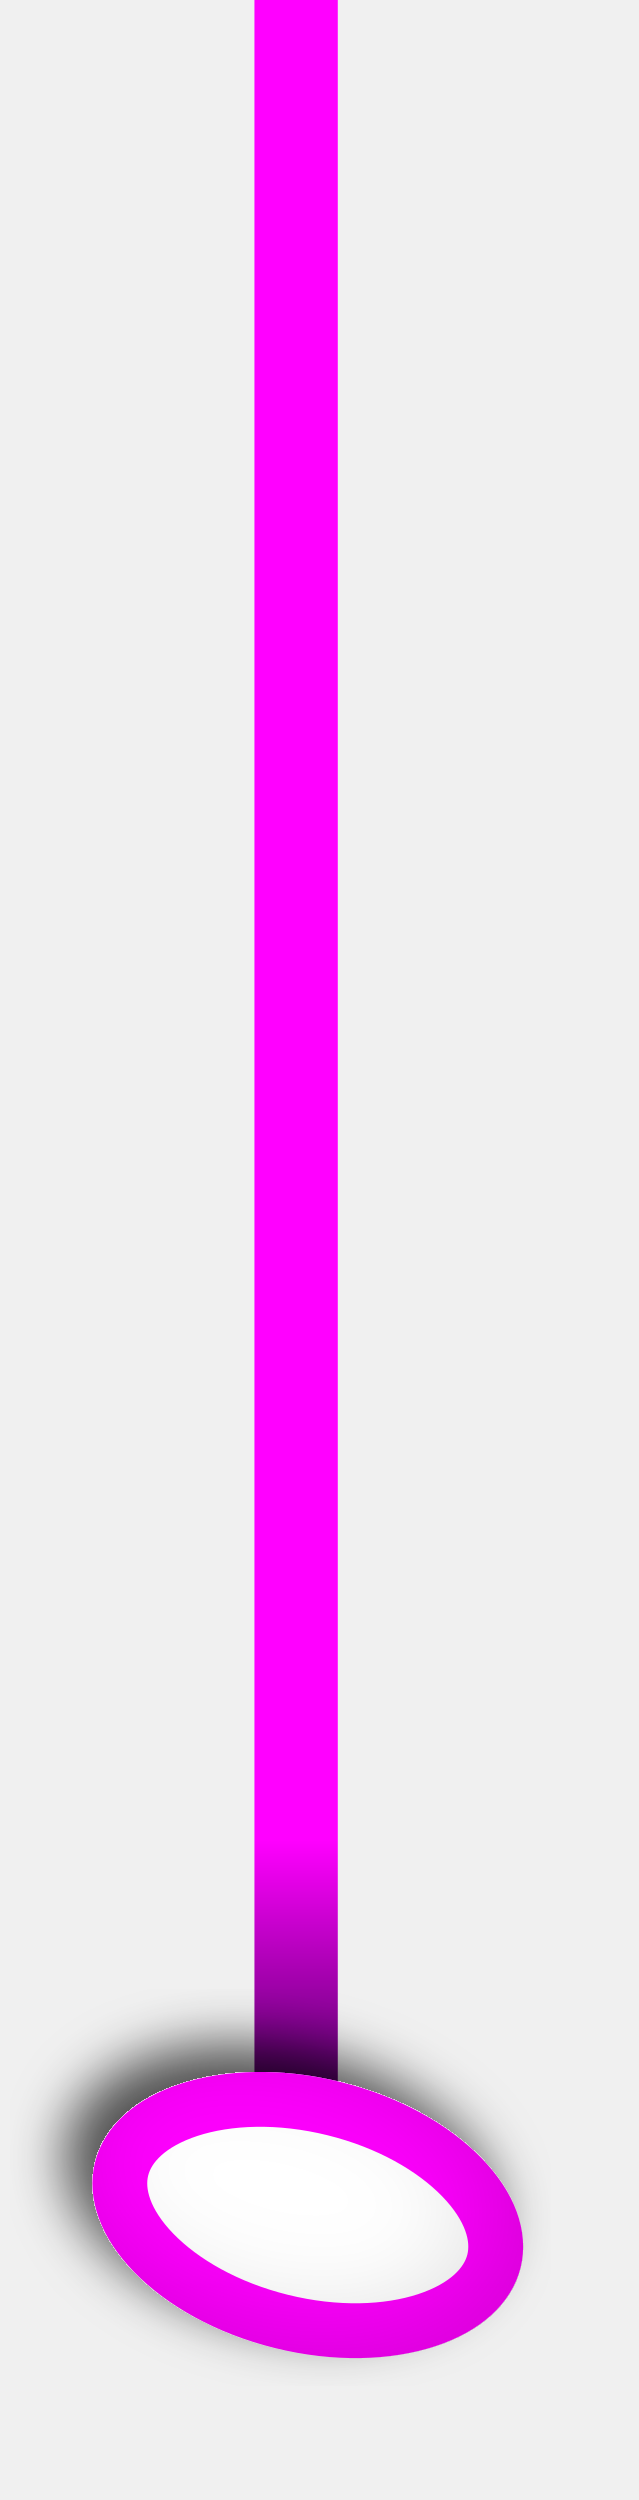
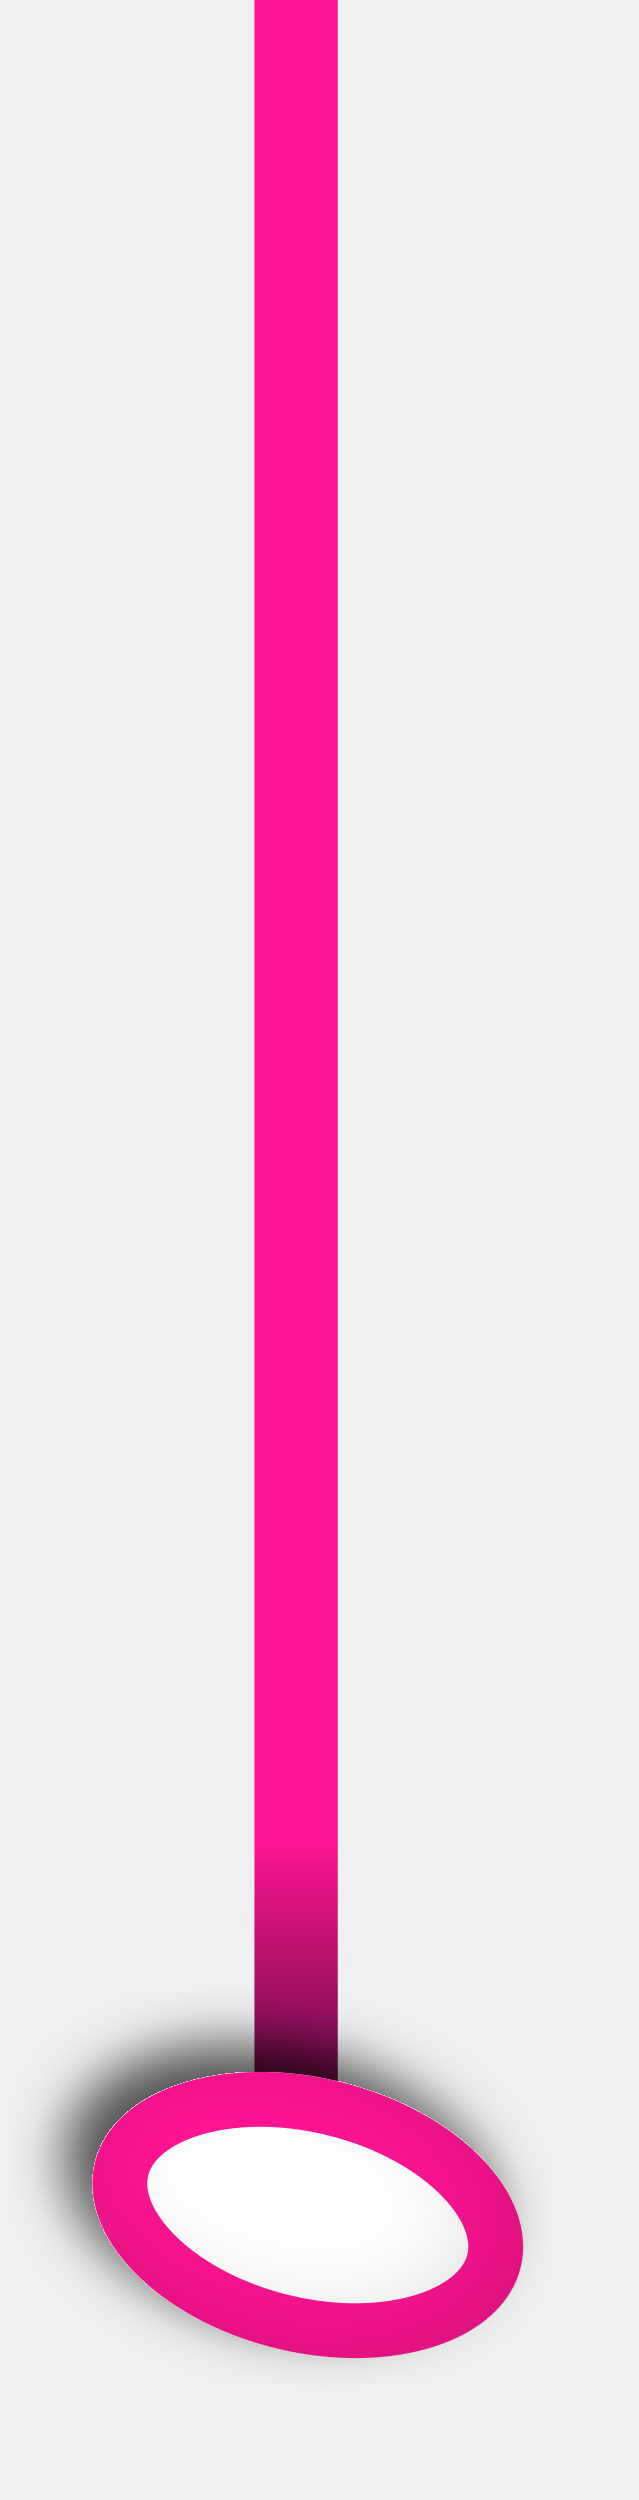
<svg xmlns="http://www.w3.org/2000/svg" width="23" height="90" viewBox="0 0 23 90" fill="none">
  <path d="M12.16 80H9.16L9.16 1.01328e-06H12.16L12.16 80Z" fill="url(#paint0_linear_315_2)" />
  <g filter="url(#filter0_di_315_2)">
    <path d="M12.263 74.953C8.032 73.907 4.072 75.204 3.419 77.848C2.765 80.492 5.665 83.484 9.897 84.53C14.128 85.575 18.087 84.279 18.741 81.635C19.395 78.99 16.494 75.999 12.263 74.953Z" fill="white" />
-     <path d="M4.376 78.085C4.592 77.212 5.392 76.417 6.806 75.954C8.205 75.497 10.062 75.425 12.027 75.911C13.992 76.396 15.601 77.325 16.626 78.381C17.662 79.449 17.999 80.525 17.783 81.398C17.567 82.271 16.767 83.066 15.353 83.529C13.955 83.986 12.098 84.058 10.133 83.572C8.168 83.087 6.559 82.158 5.534 81.102C4.498 80.034 4.161 78.957 4.376 78.085Z" stroke="#ff00ff" stroke-width="1.973" />
+     <path d="M4.376 78.085C4.592 77.212 5.392 76.417 6.806 75.954C8.205 75.497 10.062 75.425 12.027 75.911C13.992 76.396 15.601 77.325 16.626 78.381C17.662 79.449 17.999 80.525 17.783 81.398C17.567 82.271 16.767 83.066 15.353 83.529C13.955 83.986 12.098 84.058 10.133 83.572C8.168 83.087 6.559 82.158 5.534 81.102C4.498 80.034 4.161 78.957 4.376 78.085Z" stroke="#ff1493" stroke-width="1.973" />
  </g>
  <defs>
    <filter id="filter0_di_315_2" x="0.367" y="71.632" width="19.452" height="14.247" filterUnits="userSpaceOnUse" color-interpolation-filters="sRGB">
      <feFlood flood-opacity="0" result="BackgroundImageFix" />
      <feColorMatrix in="SourceAlpha" type="matrix" values="0 0 0 0 0 0 0 0 0 0 0 0 0 0 0 0 0 0 127 0" result="hardAlpha" />
      <feOffset dx="-0.986" dy="-0.986" />
      <feGaussianBlur stdDeviation="0.986" />
      <feComposite in2="hardAlpha" operator="out" />
      <feColorMatrix type="matrix" values="0 0 0 0 0 0 0 0 0 0 0 0 0 0 0 0 0 0 0.67 0" />
      <feBlend mode="normal" in2="BackgroundImageFix" result="effect1_dropShadow_315_2" />
      <feBlend mode="normal" in="SourceGraphic" in2="effect1_dropShadow_315_2" result="shape" />
      <feColorMatrix in="SourceAlpha" type="matrix" values="0 0 0 0 0 0 0 0 0 0 0 0 0 0 0 0 0 0 127 0" result="hardAlpha" />
      <feOffset dx="-0.986" dy="-0.986" />
      <feGaussianBlur stdDeviation="1.973" />
      <feComposite in2="hardAlpha" operator="arithmetic" k2="-1" k3="1" />
      <feColorMatrix type="matrix" values="0 0 0 0 0 0 0 0 0 0 0 0 0 0 0 0 0 0 0.15 0" />
      <feBlend mode="normal" in2="shape" result="effect2_innerShadow_315_2" />
    </filter>
    <linearGradient id="paint0_linear_315_2" x1="10.66" y1="80" x2="10.66" y2="0" gradientUnits="userSpaceOnUse">
-       <stop stop-color="#02041D" />
-       <stop offset="0.172" stop-color="#ff00ff" />
+       <stop stop-color="#1a0a1e" />
+       <stop offset="0.172" stop-color="#ff1493" />
    </linearGradient>
  </defs>
</svg>
